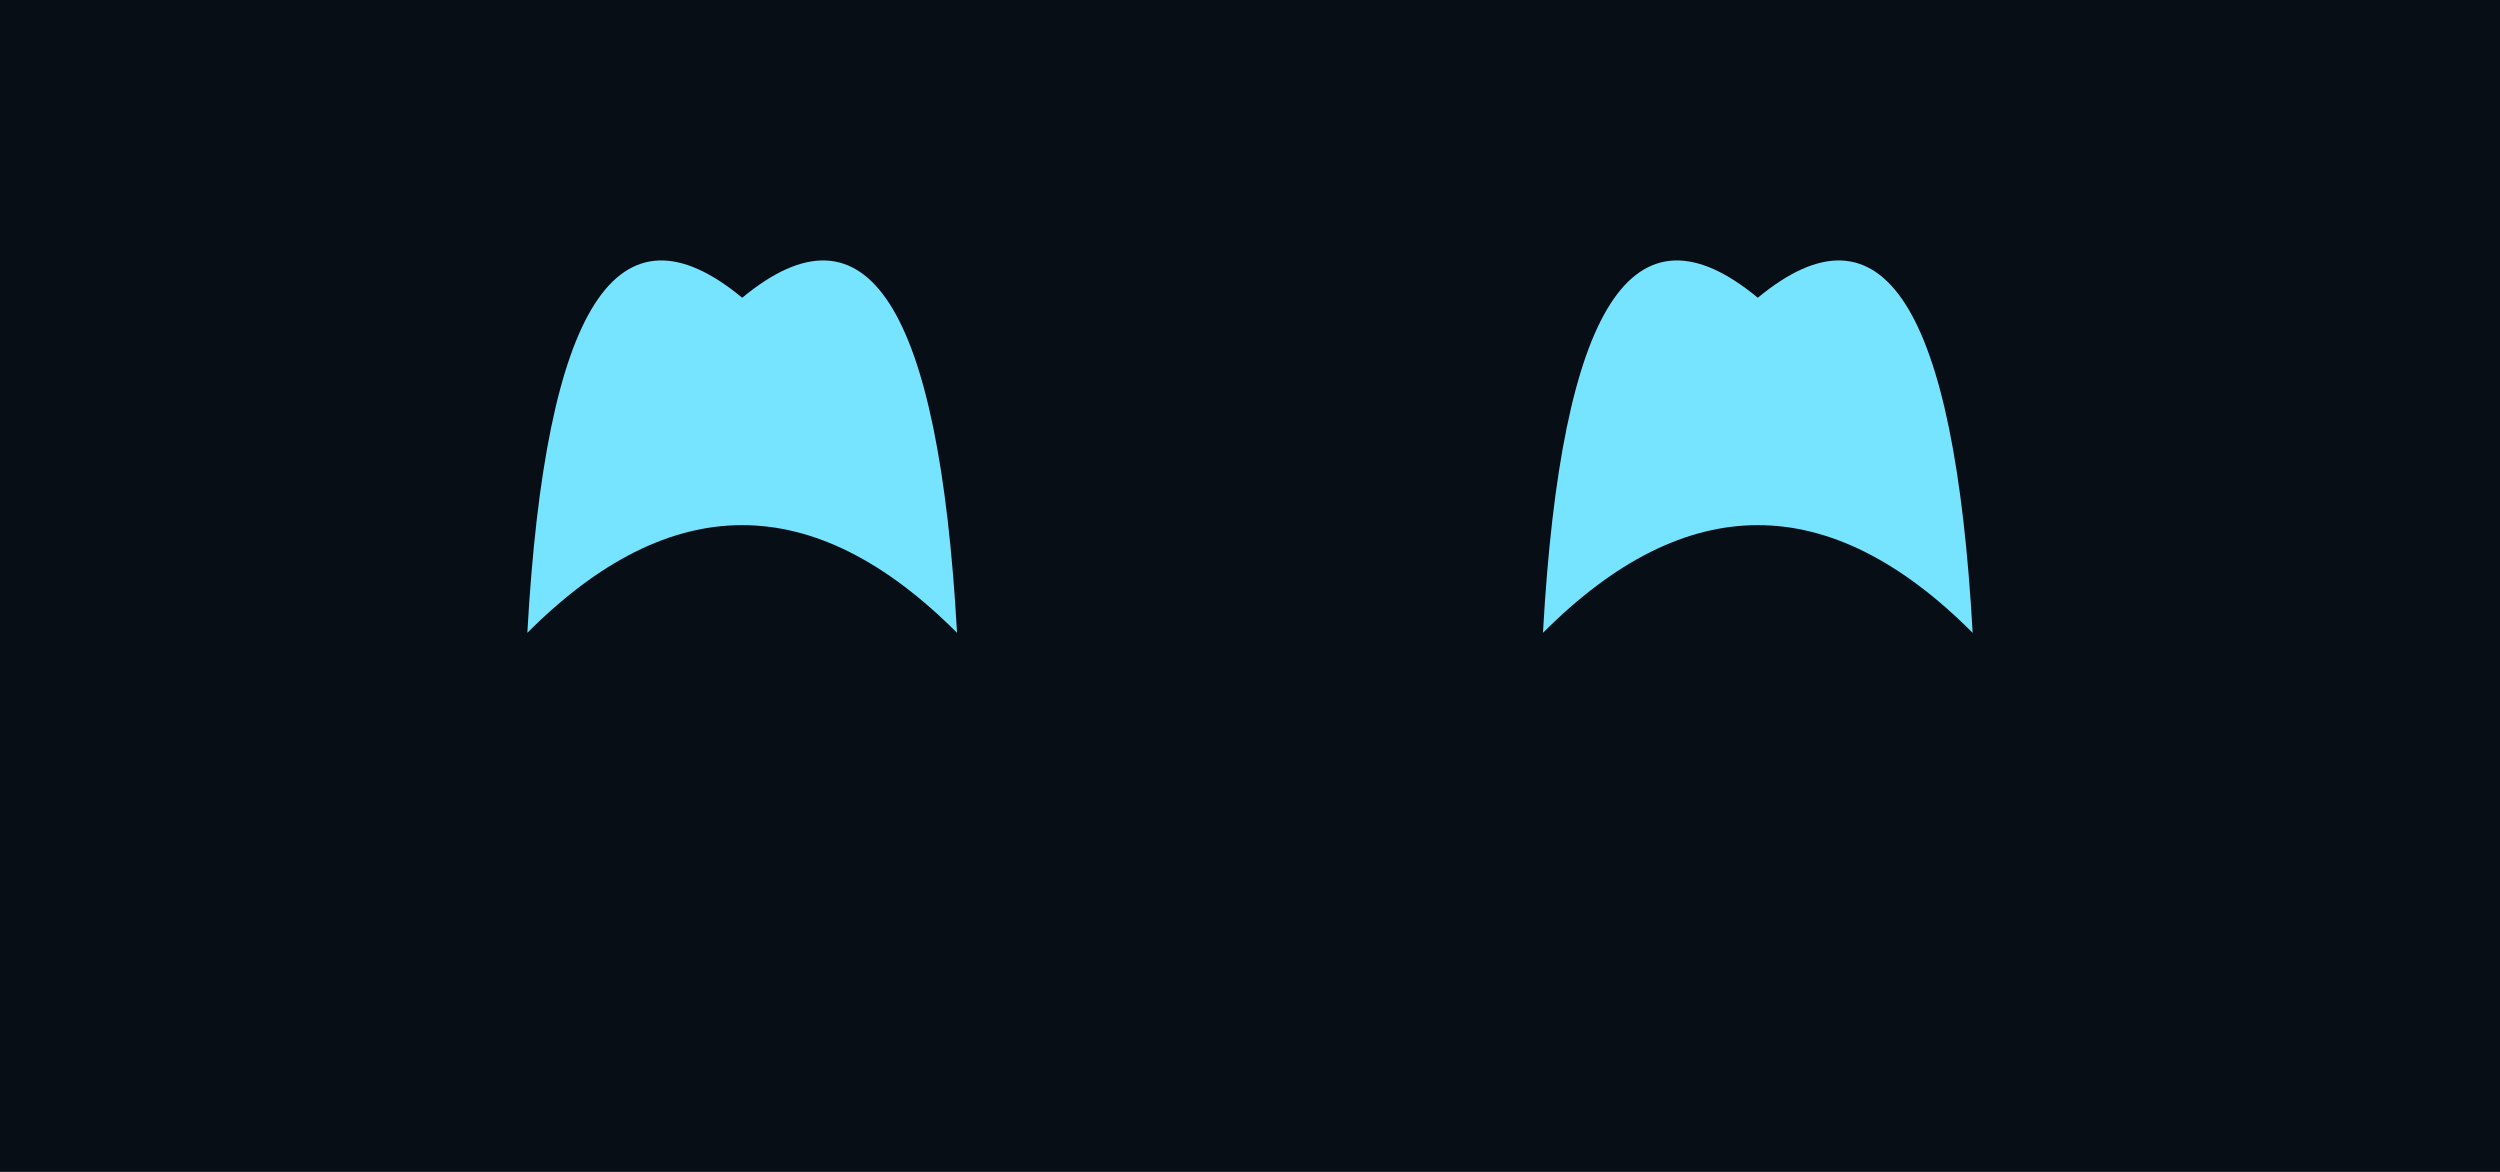
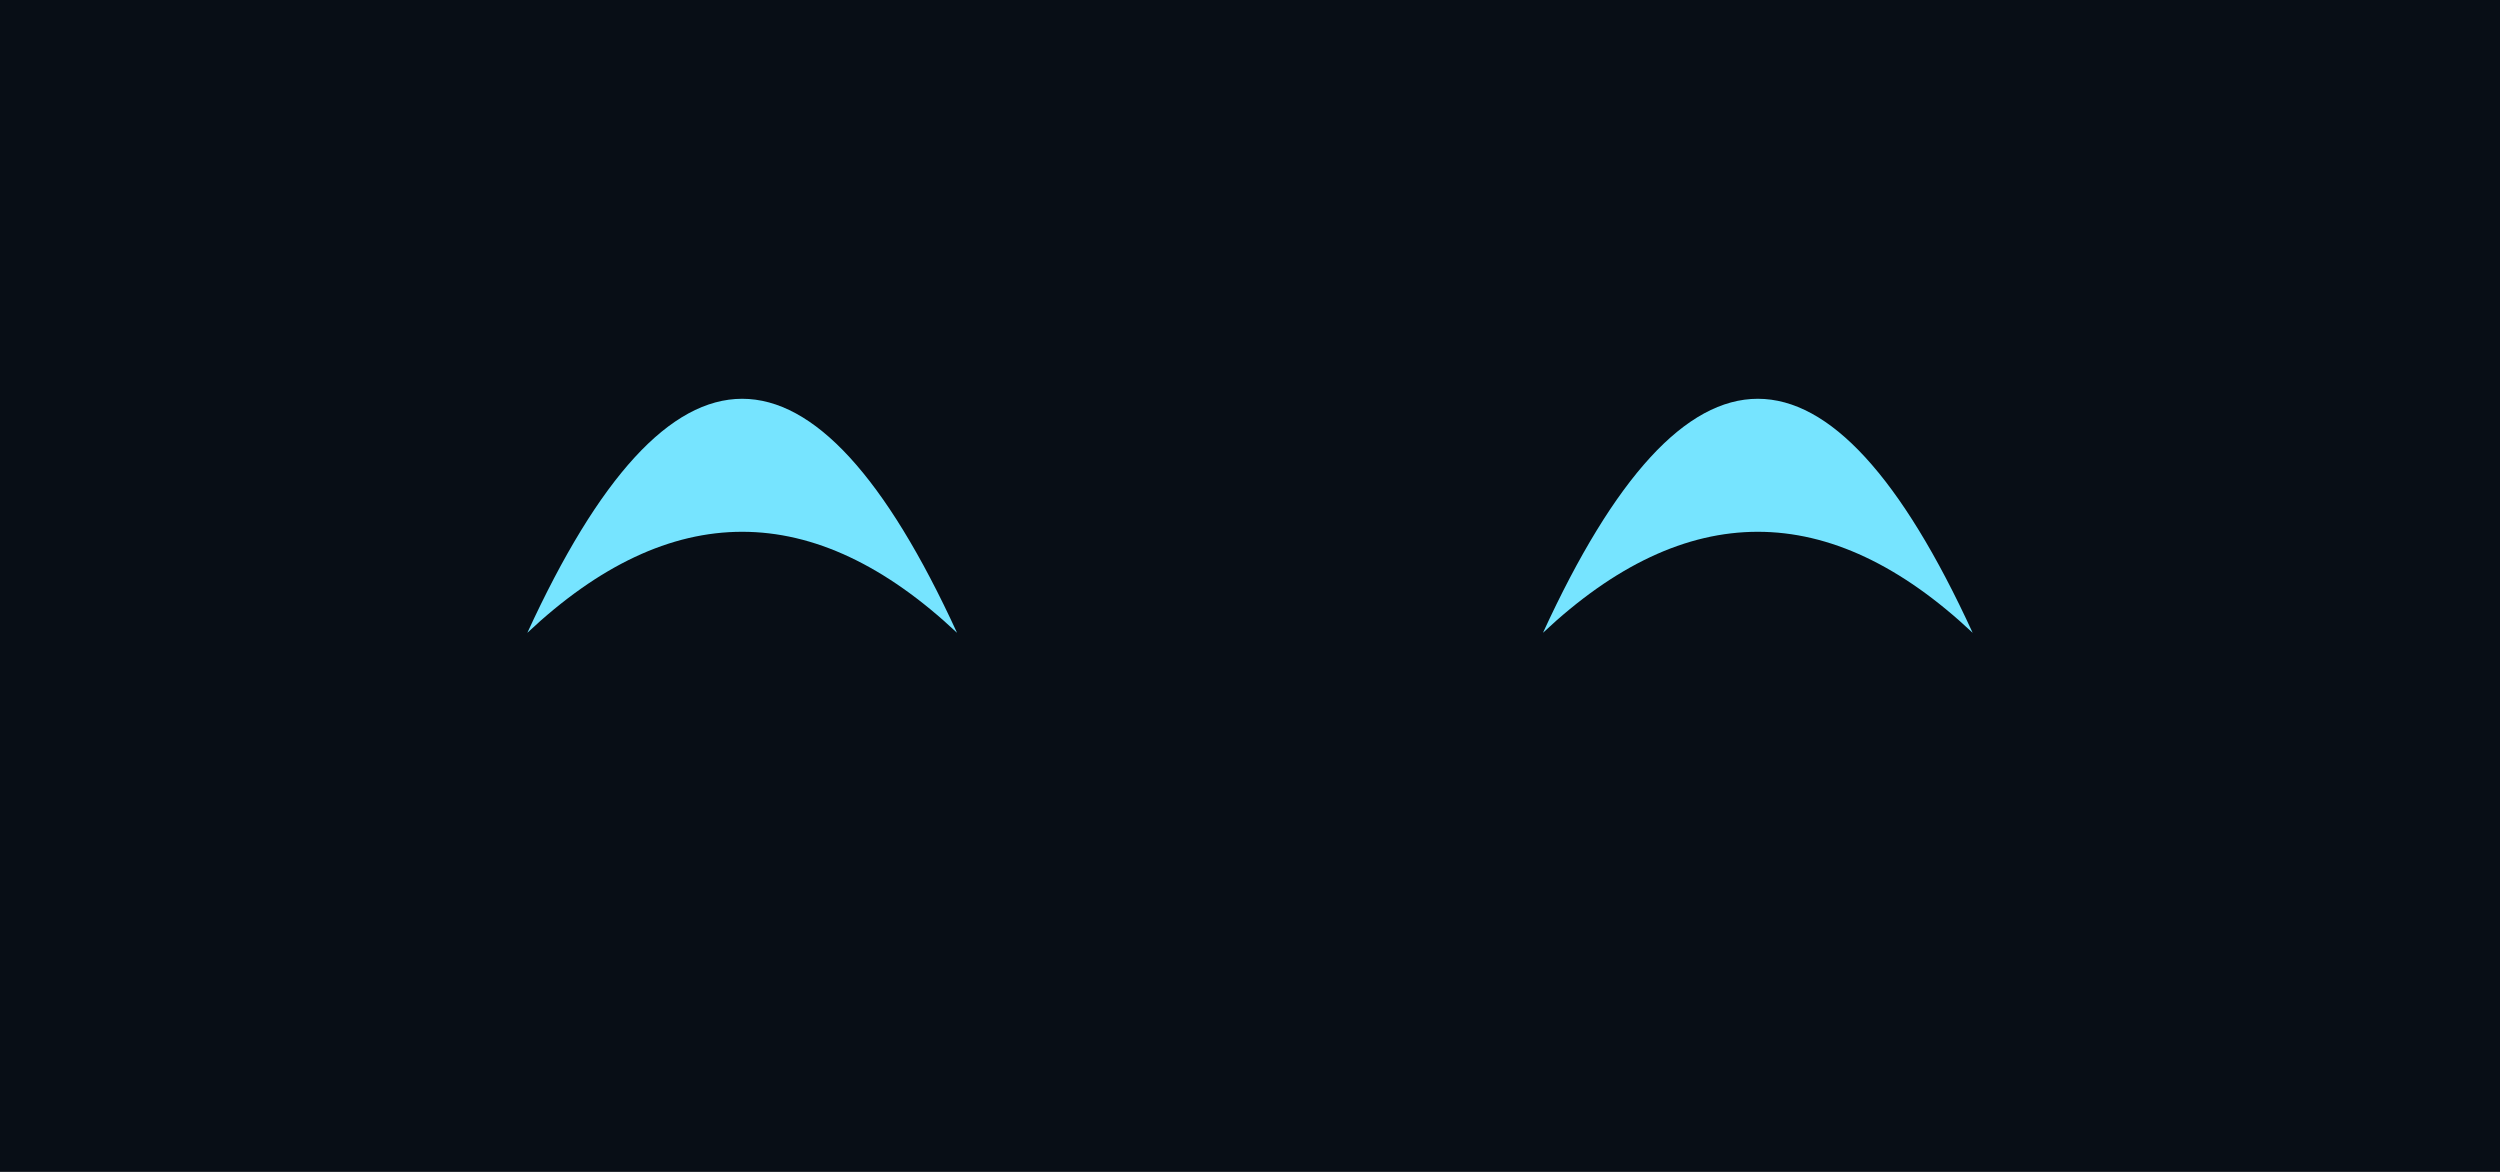
<svg xmlns="http://www.w3.org/2000/svg" viewBox="0 0 640 300">
  <rect width="640" height="300" fill="#080e16" />
  <g fill="#76e4ff">
    <g transform="translate(190 150) rotate(0)">
-       <path d="M -55 12 Q -48 -113.5 0 -73.775 Q 48 -113.5 55 12 Q 0 -43.13 -55 12 Z" />
+       <path d="M -55 12 Q 0 -107.825 55 12 Q 0 -39.725 -55 12 Z" />
    </g>
    <g transform="translate(450 150) rotate(0)">
-       <path d="M -55 12 Q -48 -113.5 0 -73.775 Q 48 -113.5 55 12 Q 0 -43.13 -55 12 Z" />
+       <path d="M -55 12 Q 0 -107.825 55 12 Q 0 -39.725 -55 12 Z" />
    </g>
  </g>
</svg>
